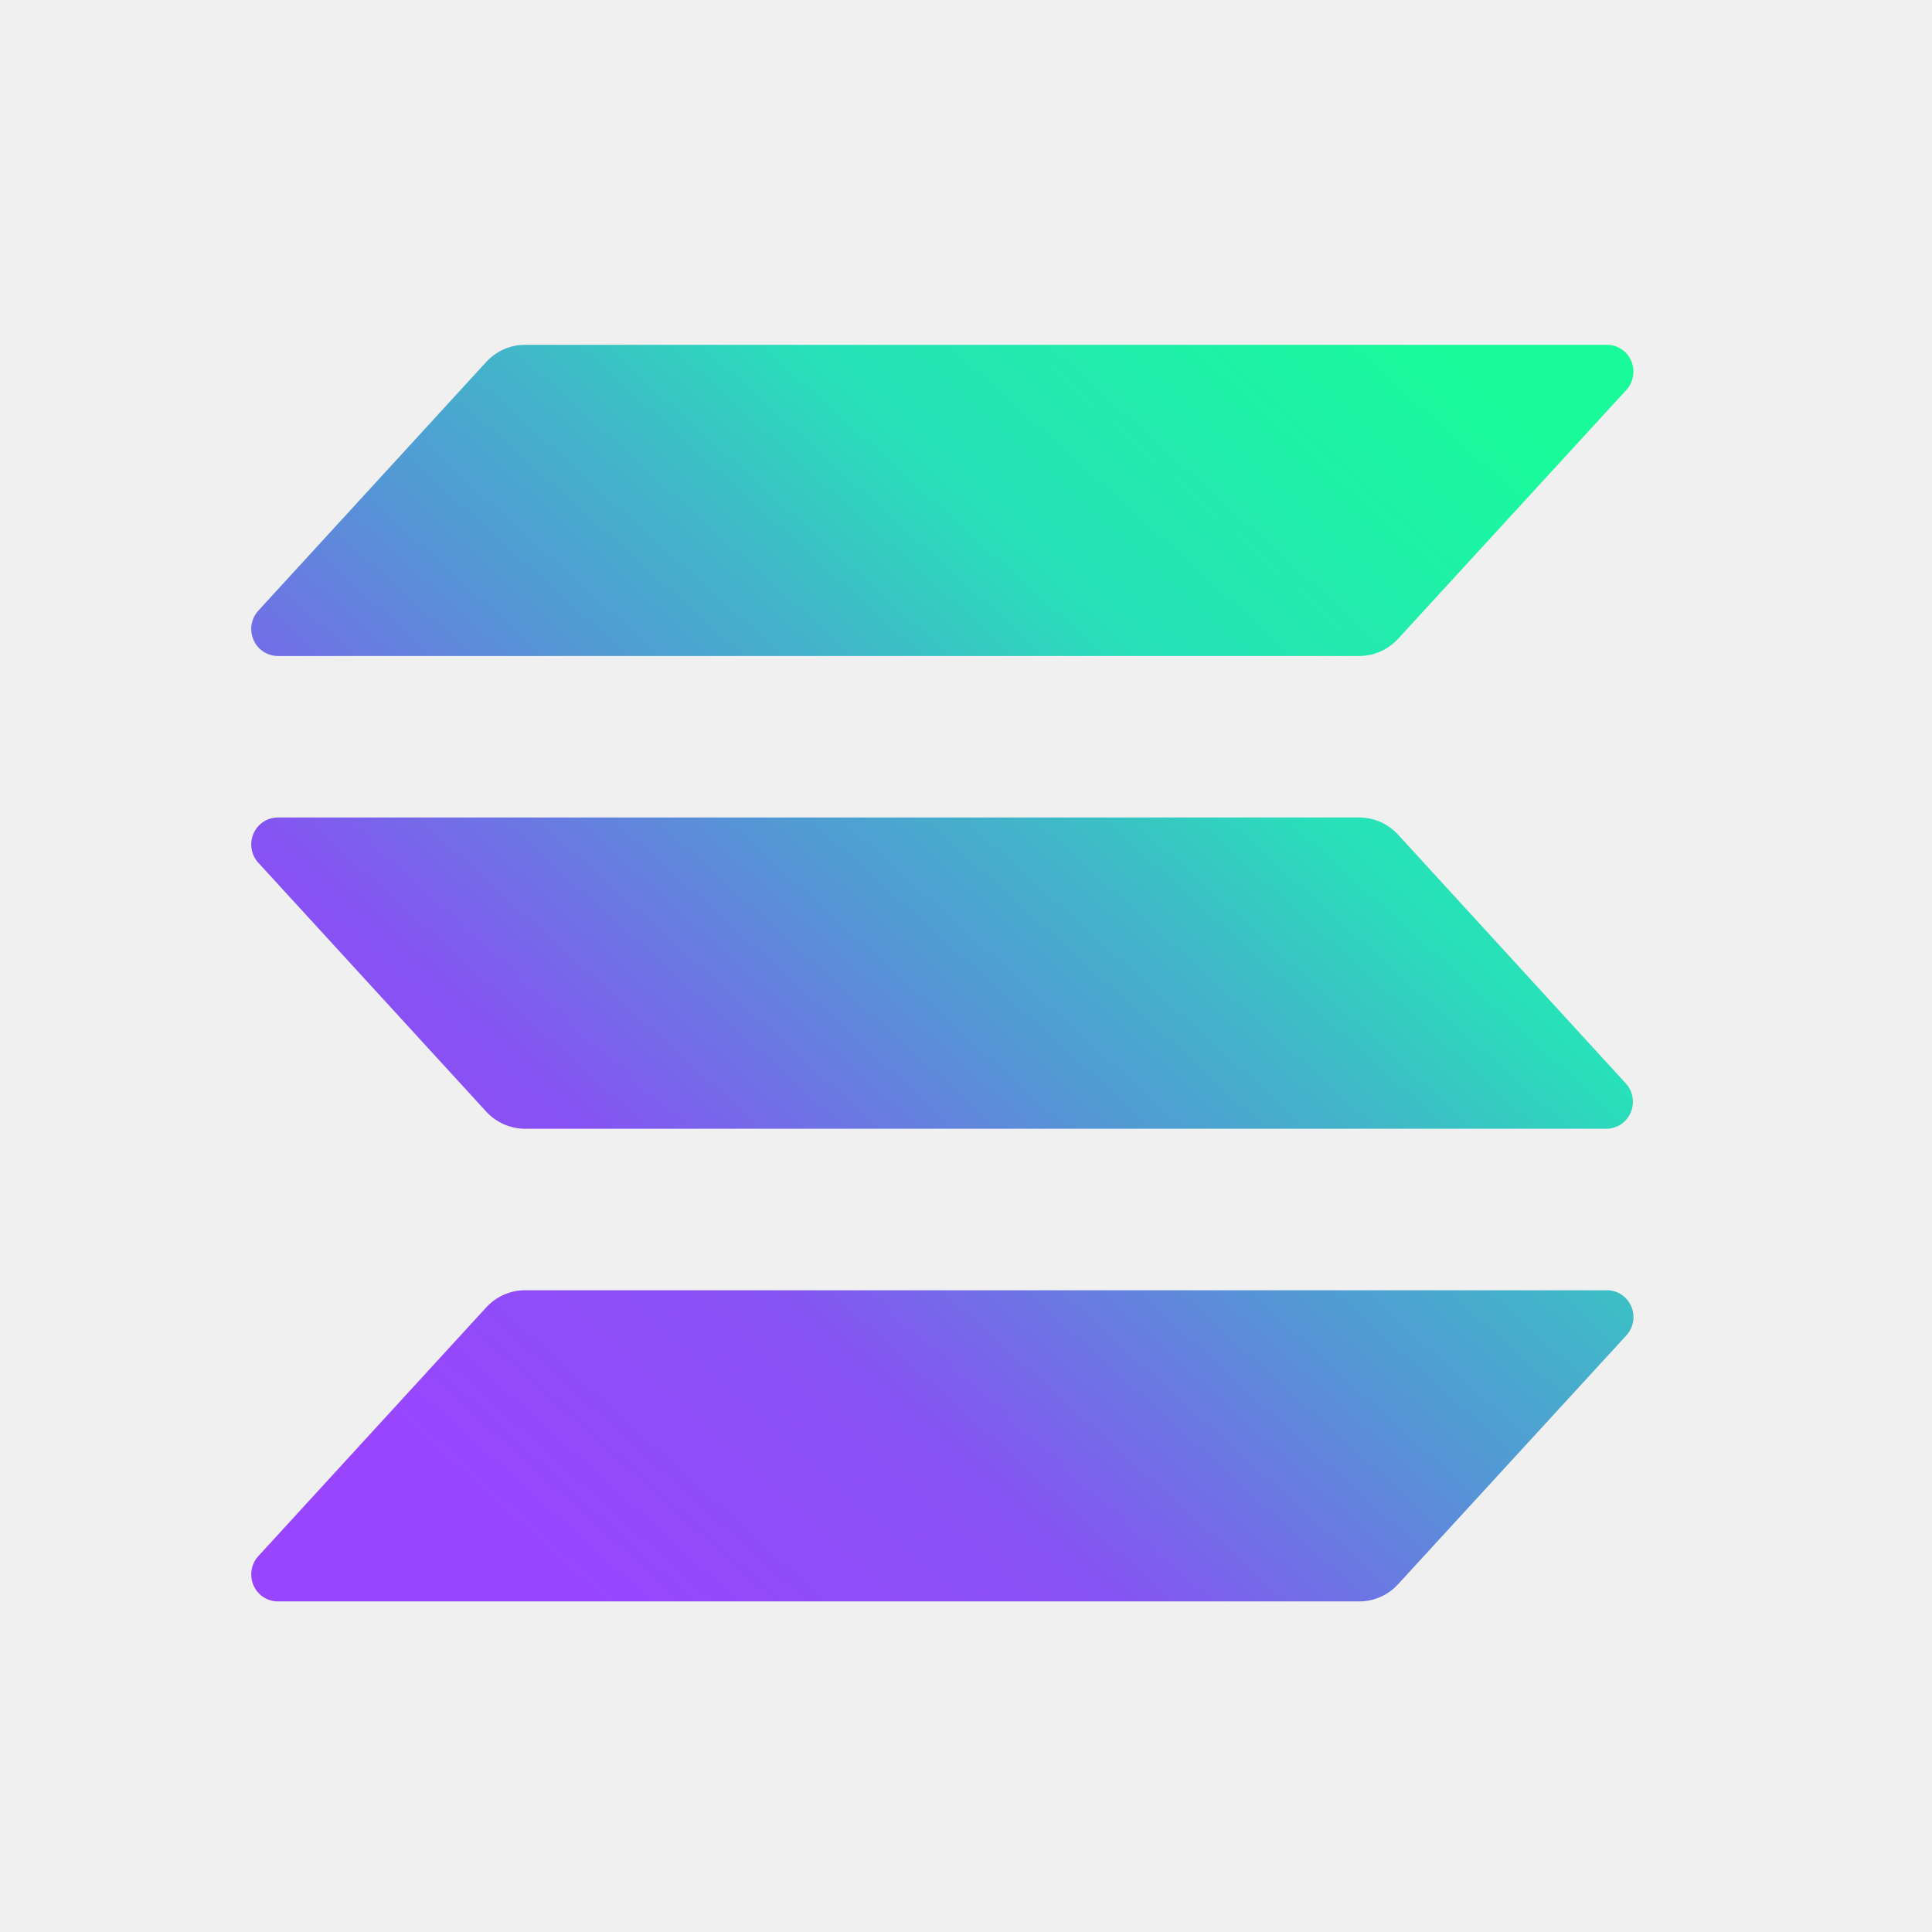
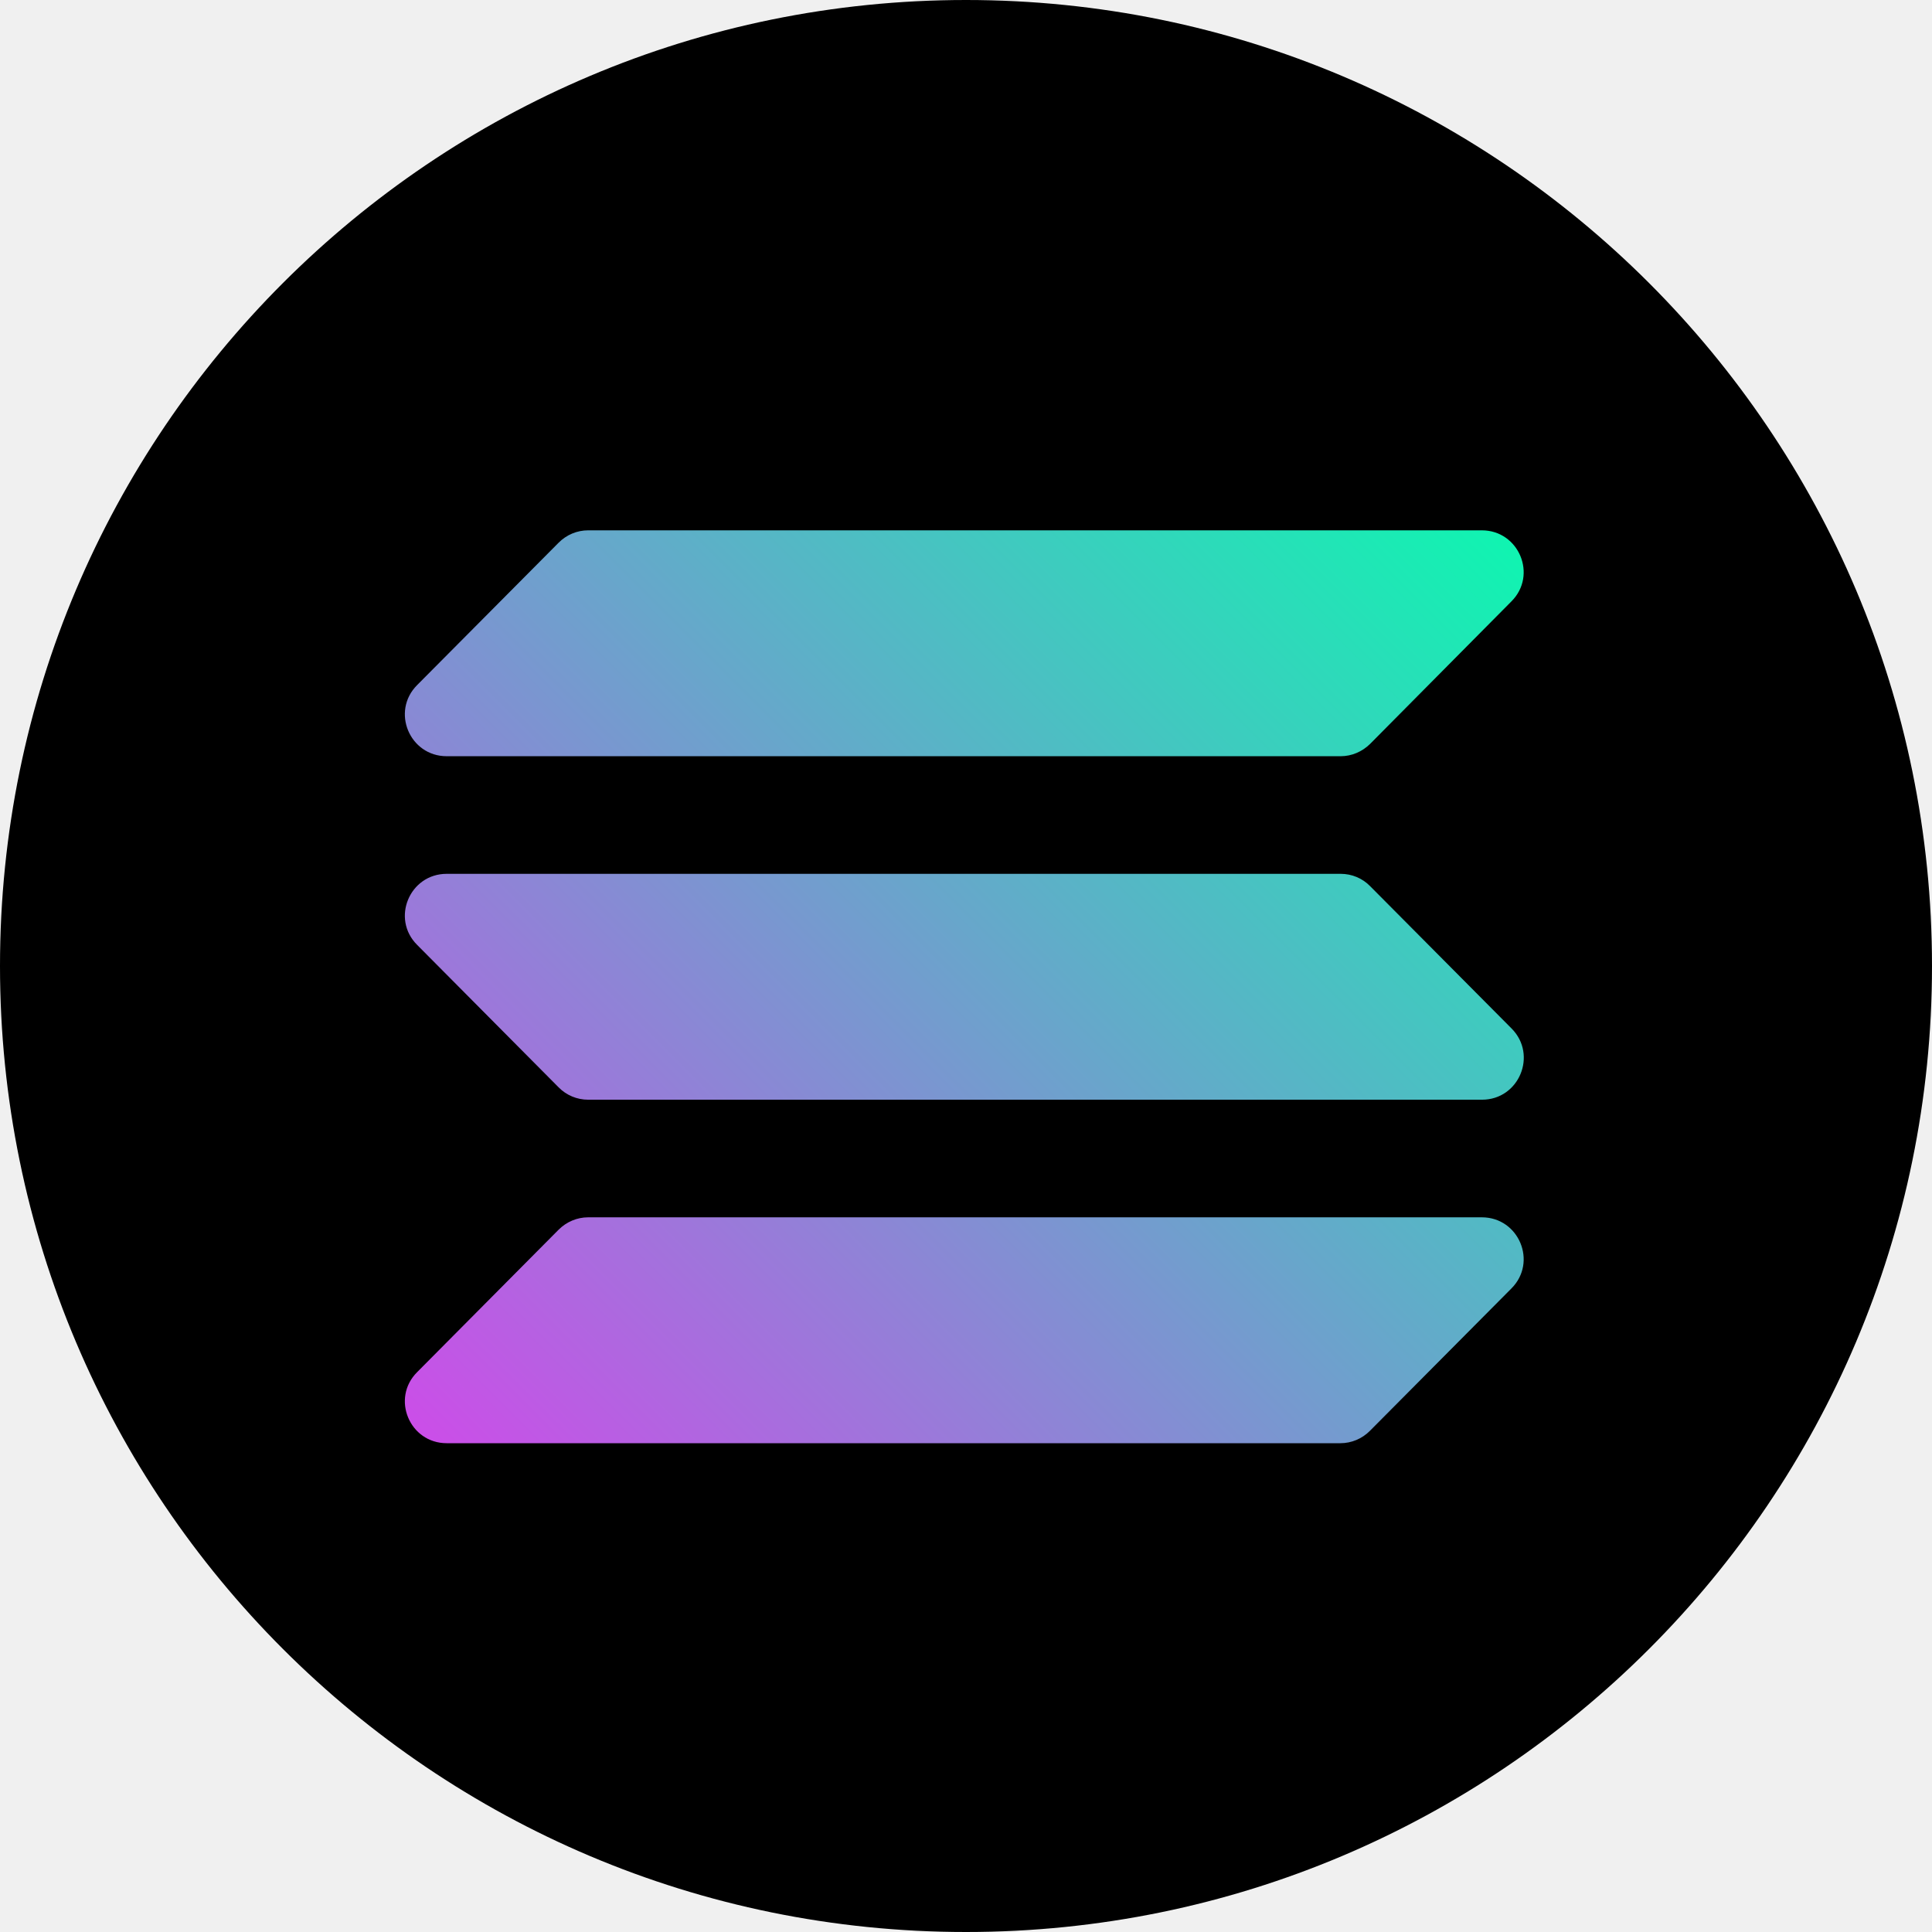
- <svg xmlns="http://www.w3.org/2000/svg" width="41" height="41" viewBox="0 0 41 41" fill="none">
-   <path d="M34.511 28.343L29.669 33.62C29.564 33.735 29.437 33.827 29.296 33.889C29.155 33.952 29.003 33.984 28.849 33.984H5.894C5.785 33.984 5.678 33.952 5.586 33.891C5.494 33.83 5.422 33.743 5.379 33.641C5.335 33.539 5.321 33.426 5.339 33.316C5.358 33.207 5.407 33.105 5.482 33.023L10.318 27.745C10.423 27.631 10.55 27.539 10.691 27.477C10.832 27.414 10.984 27.382 11.138 27.381H34.093C34.203 27.379 34.312 27.41 34.406 27.471C34.499 27.531 34.572 27.618 34.617 27.721C34.662 27.823 34.675 27.937 34.657 28.048C34.638 28.159 34.587 28.261 34.511 28.343ZM29.669 17.712C29.564 17.598 29.437 17.507 29.296 17.444C29.155 17.382 29.003 17.349 28.849 17.348H5.894C5.785 17.348 5.678 17.381 5.586 17.442C5.494 17.503 5.422 17.59 5.379 17.692C5.335 17.794 5.321 17.906 5.339 18.016C5.358 18.126 5.407 18.228 5.482 18.309L10.318 23.59C10.424 23.704 10.55 23.795 10.691 23.858C10.832 23.92 10.984 23.953 11.138 23.954H34.093C34.202 23.953 34.309 23.92 34.4 23.859C34.491 23.798 34.563 23.711 34.606 23.609C34.65 23.507 34.663 23.395 34.645 23.285C34.627 23.176 34.577 23.074 34.503 22.993L29.669 17.712ZM5.894 13.921H28.849C29.003 13.92 29.155 13.888 29.296 13.825C29.437 13.763 29.564 13.671 29.669 13.557L34.511 8.279C34.568 8.218 34.611 8.145 34.636 8.065C34.662 7.985 34.67 7.901 34.66 7.817C34.65 7.734 34.622 7.654 34.578 7.583C34.534 7.512 34.475 7.452 34.405 7.407C34.312 7.346 34.203 7.315 34.093 7.318H11.138C10.984 7.318 10.832 7.35 10.691 7.413C10.55 7.476 10.423 7.567 10.318 7.682L5.482 12.959C5.407 13.041 5.358 13.143 5.339 13.253C5.321 13.362 5.335 13.475 5.379 13.577C5.422 13.679 5.494 13.766 5.586 13.827C5.678 13.888 5.785 13.92 5.894 13.921Z" fill="url(#paint0_linear_26_1001)" />
+ <svg xmlns="http://www.w3.org/2000/svg" width="24" height="24" viewBox="0 0 24 24" fill="none">
+   <g clip-path="url(#clip0_32_2164)">
+     <path d="M16.951 8.952C16.867 9.036 16.754 9.084 16.637 9.084H5.489C5.095 9.084 4.896 8.604 5.17 8.318L6.998 6.425C7.082 6.338 7.198 6.288 7.318 6.288H18.506C18.902 6.288 19.102 6.773 18.821 7.058L16.951 8.952ZM16.951 17.415C16.867 17.496 16.754 17.544 16.637 17.544H5.489C5.095 17.544 4.896 17.076 5.17 16.798L6.998 14.95C7.082 14.866 7.198 14.818 7.318 14.818H18.506C18.902 14.818 19.102 15.29 18.821 15.569L16.951 17.415ZM16.637 10.553C16.754 10.553 16.867 10.598 16.951 10.682L18.821 12.53C19.102 12.806 18.902 13.282 18.506 13.282H7.318C7.198 13.282 7.082 13.234 6.998 13.15L5.17 11.302C4.894 11.023 5.093 10.555 5.489 10.555L16.637 10.553Z" fill="#00FFAD" />
+     <path d="M12 0C18.626 0 24 5.374 24 12C24 18.626 18.626 24 12 24C5.374 24 0 18.626 0 12C0 5.374 5.374 0 12 0Z" fill="black" />
+     <path fill-rule="evenodd" clip-rule="evenodd" d="M5.549 10.855H16.654C16.793 10.855 16.925 10.91 17.021 11.009L18.778 12.777C19.102 13.104 18.871 13.661 18.41 13.661H7.306C7.167 13.661 7.035 13.605 6.939 13.507L5.182 11.738C4.855 11.412 5.088 10.855 5.549 10.855ZM5.182 8.51L6.939 6.742C7.037 6.643 7.169 6.588 7.306 6.588H18.408C18.869 6.588 19.102 7.145 18.775 7.471L17.021 9.24C16.922 9.338 16.791 9.394 16.654 9.394H5.549C5.088 9.394 4.855 8.837 5.182 8.51ZM18.775 16.006L17.018 17.774C16.92 17.873 16.788 17.928 16.651 17.928H5.549C5.088 17.928 4.855 17.371 5.182 17.045L6.939 15.276C7.037 15.178 7.169 15.122 7.306 15.122H18.408C18.869 15.122 19.102 15.679 18.775 16.006Z" fill="url(#paint0_linear_32_2164)" />
+   </g>
  <defs>
-     <linearGradient id="paint0_linear_26_1001" x1="7.807" y1="34.62" x2="32.318" y2="7.435" gradientUnits="userSpaceOnUse">
-       <stop offset="0.08" stop-color="#9945FF" />
-       <stop offset="0.3" stop-color="#8752F3" />
-       <stop offset="0.5" stop-color="#5497D5" />
-       <stop offset="0.6" stop-color="#43B4CA" />
-       <stop offset="0.72" stop-color="#28E0B9" />
-       <stop offset="0.97" stop-color="#19FB9B" />
+     <linearGradient id="paint0_linear_32_2164" x1="5.821" y1="18.416" x2="18.136" y2="6.1" gradientUnits="userSpaceOnUse">
+       <stop stop-color="#CB4EE8" />
+       <stop offset="1" stop-color="#10F4B1" />
    </linearGradient>
+     <clipPath id="clip0_32_2164">
+       <rect width="24" height="24" fill="white" />
+     </clipPath>
  </defs>
</svg>
